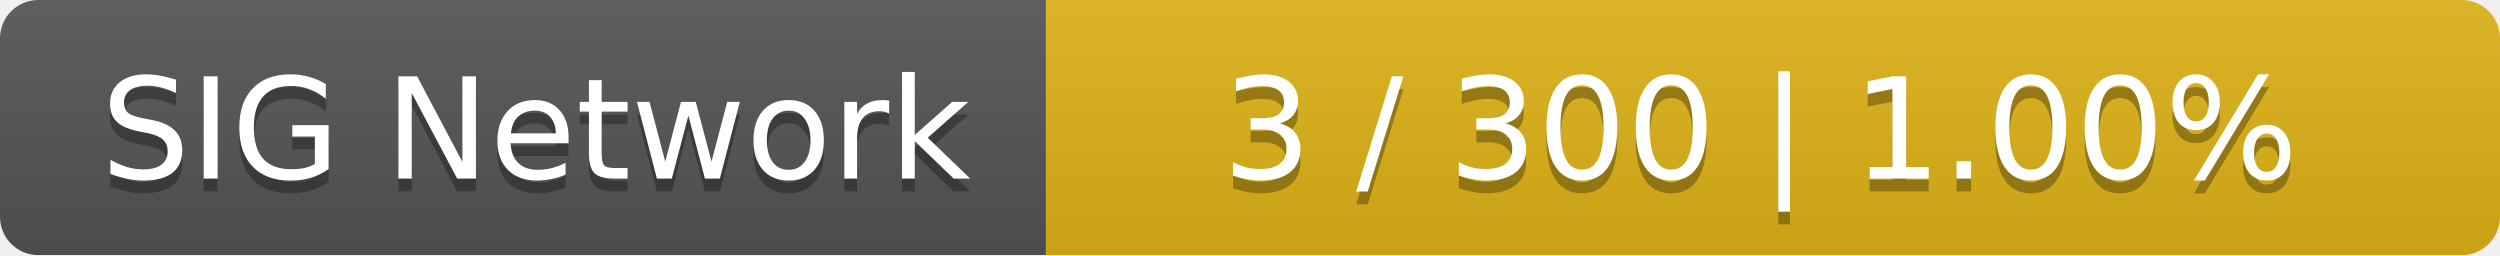
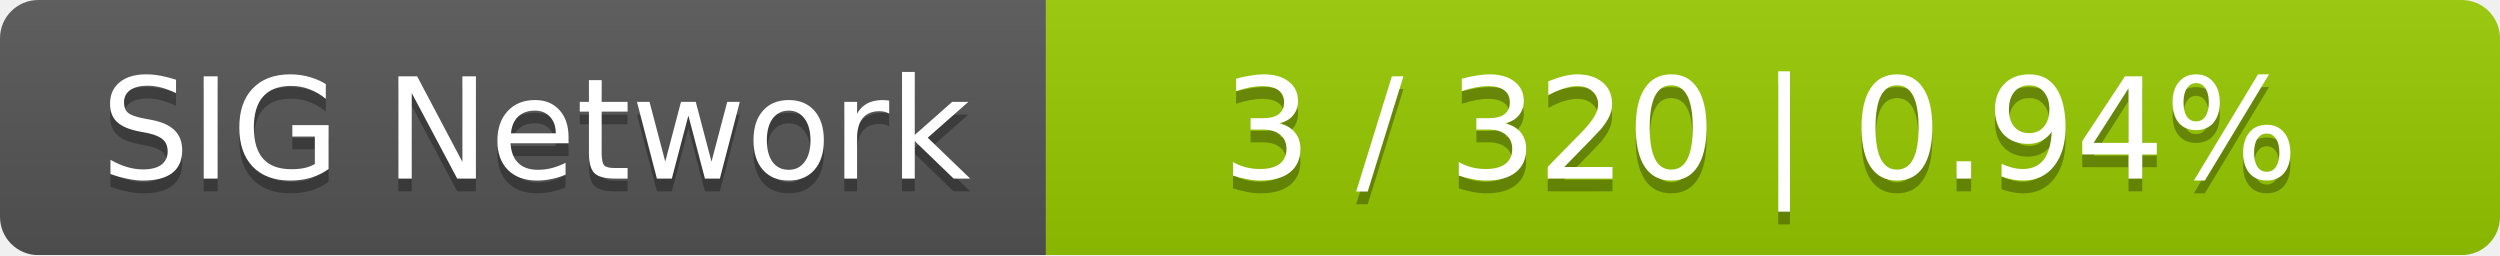
<svg xmlns="http://www.w3.org/2000/svg" width="196" height="20">
  <linearGradient id="smooth" x2="0" y2="100%">
    <stop offset="0" stop-color="#bbb" stop-opacity=".1" />
    <stop offset="1" stop-opacity=".1" />
  </linearGradient>
  <mask id="round">
    <rect width="196" height="20" rx="3" fill="#fff" />
  </mask>
  <g mask="url(#round)">
    <rect width="82" height="20" fill="#555" />
-     <rect x="82" width="114" height="20" fill="#dfb317" />
+     <rect x="82" width="114" height="20" fill="#97ca00" />
    <rect width="196" height="20" fill="url(#smooth)" />
  </g>
  <g fill="#fff" text-anchor="middle" font-family="DejaVu Sans,Verdana,Geneva,sans-serif" font-size="11">
    <text x="42" y="15" fill="#010101" fill-opacity=".3">SIG Network</text>
    <text x="42" y="14">SIG Network</text>
-     <text x="138" y="15" fill="#010101" fill-opacity=".3">3 / 300    |    1.00%</text>
-     <text x="138" y="14">3 / 300    |    1.00%</text>
+     <text x="138" y="15" fill="#010101" fill-opacity=".3">3 / 320    |    0.94%</text>
+     <text x="138" y="14">3 / 320    |    0.94%</text>
  </g>
</svg>
